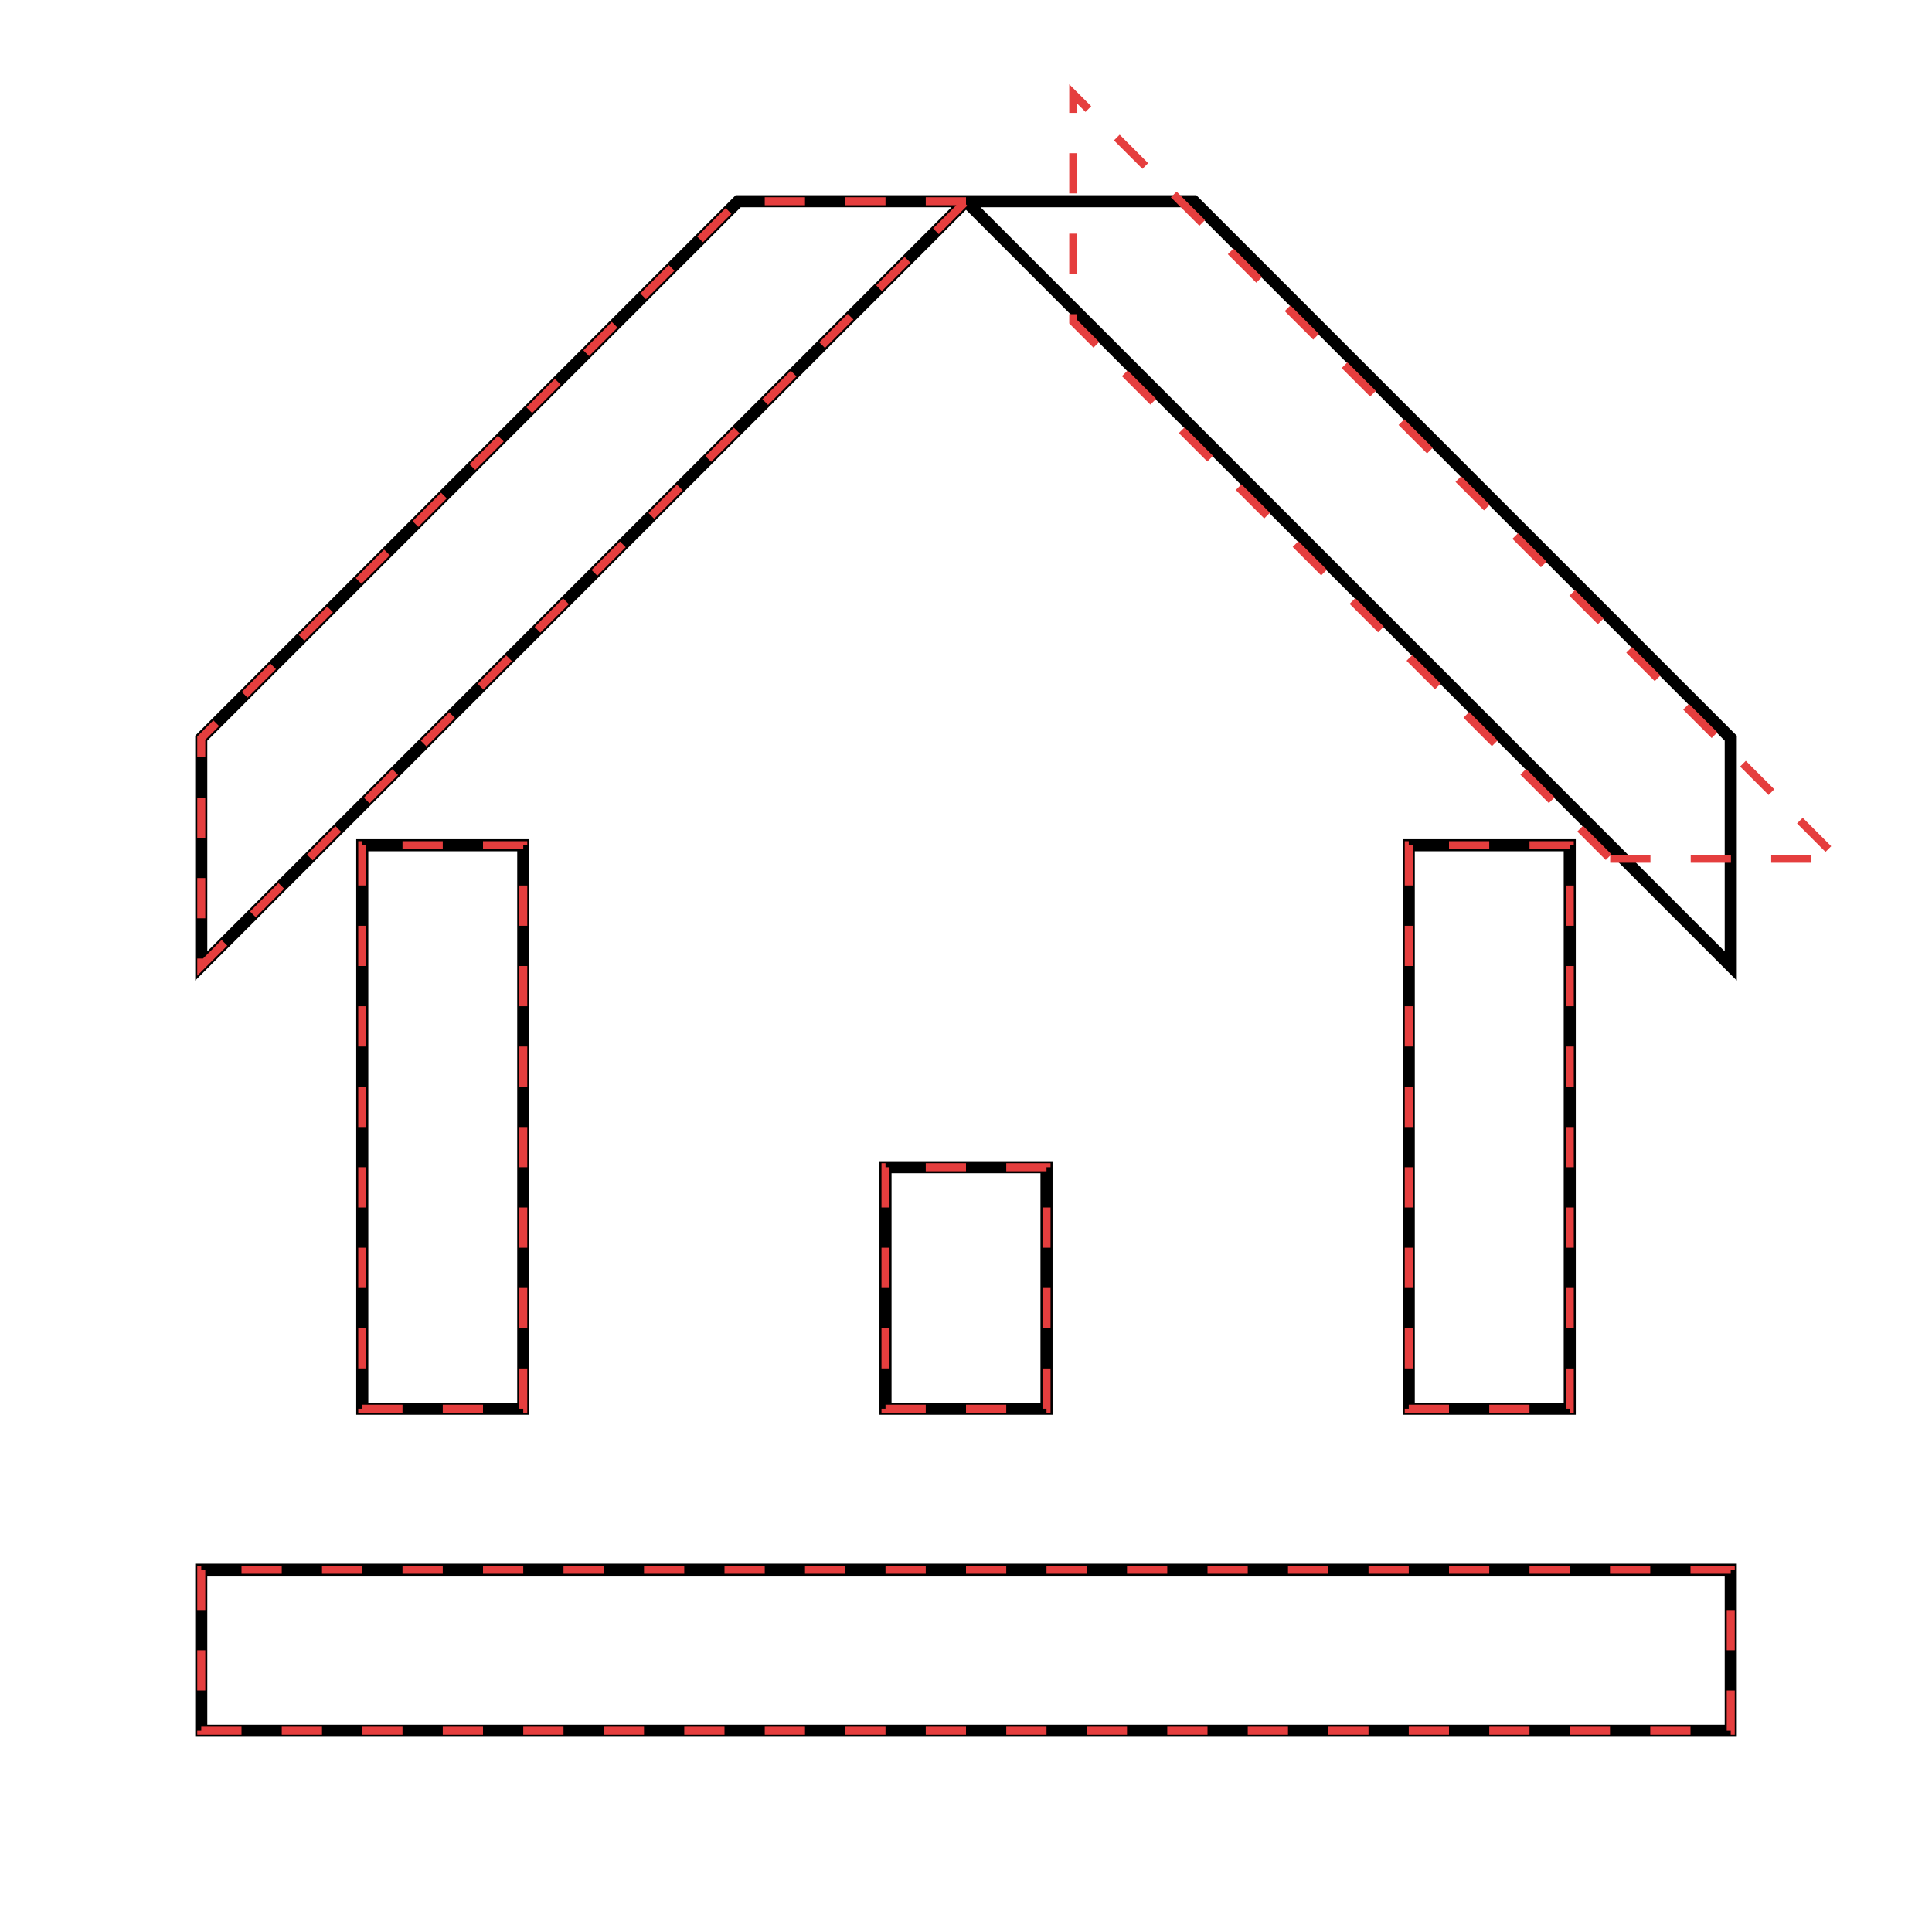
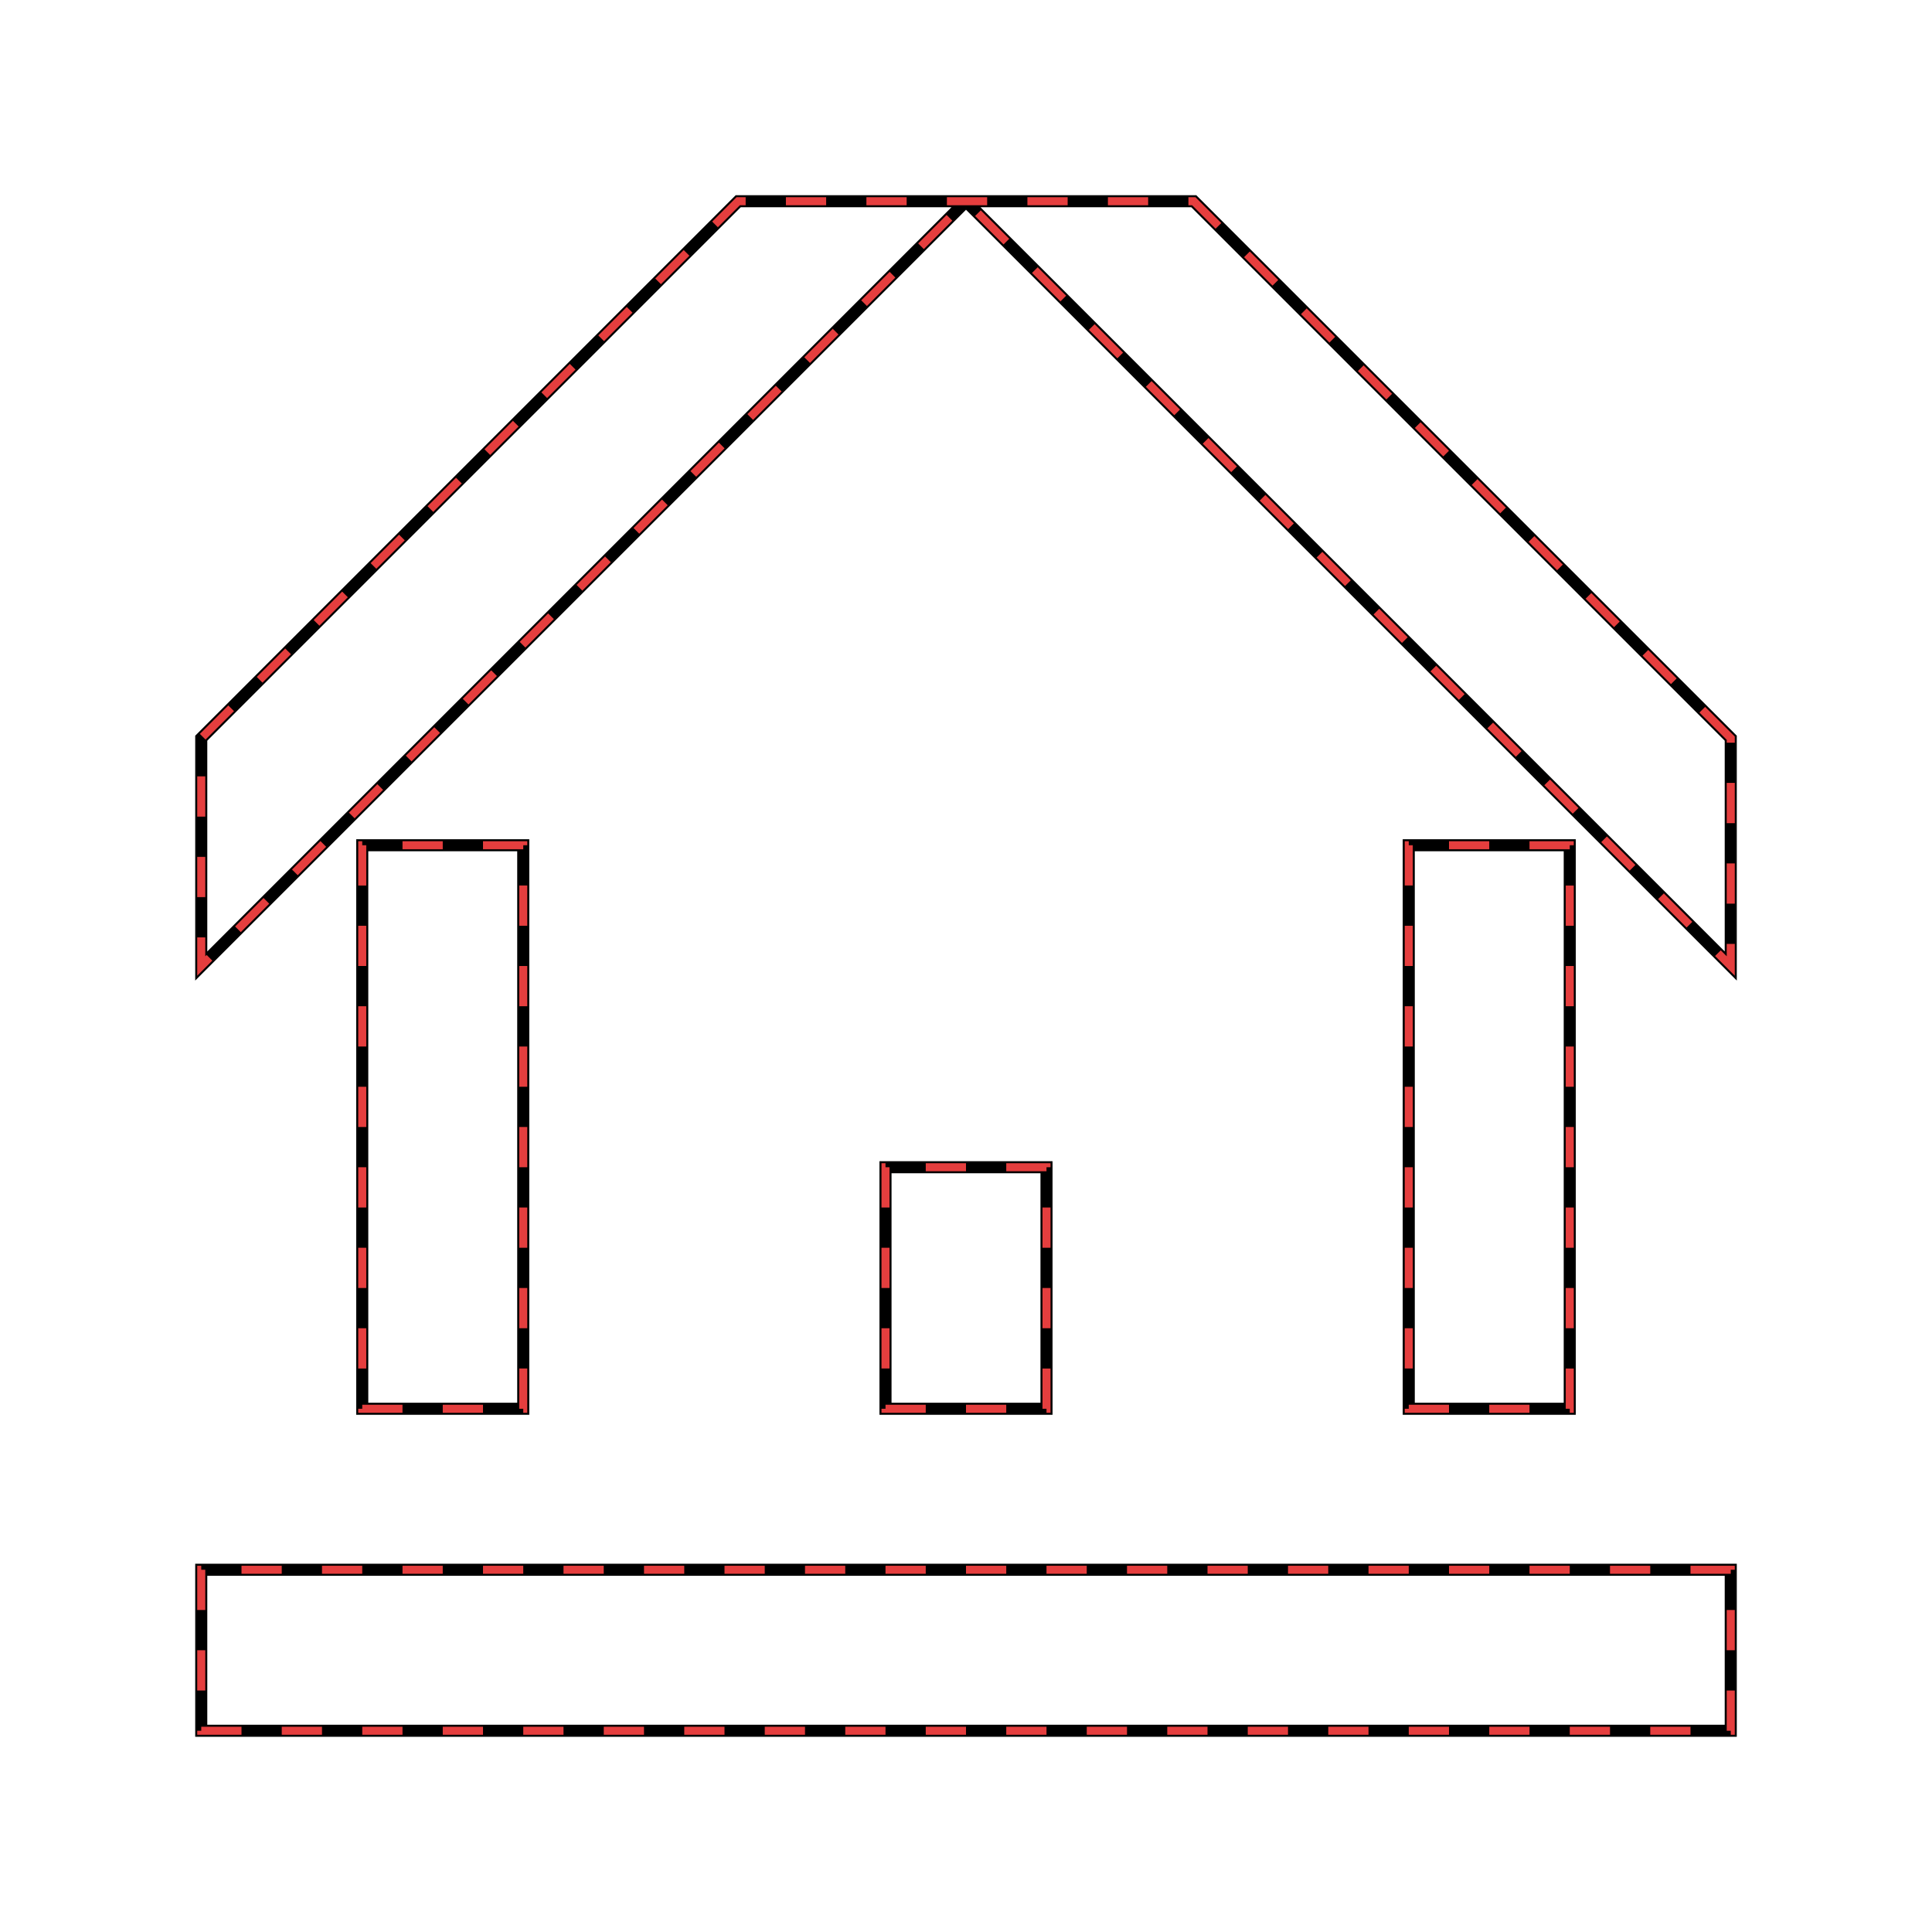
<svg xmlns="http://www.w3.org/2000/svg" id="Overlay" viewBox="0 0 48 48">
  <path fill="none" stroke="#000000" stroke-width="0.3" fill-rule="evenodd" d="M 5 18.34 L 5 24 L 24 5 L 18.34 5 Z M 43 43 L 43 39 L 5 39 L 5 43 Z M 13 35 L 13 21 L 9 21 L 9 35 Z M 26 35 L 26 29 L 22 29 L 22 35 Z M 43 24 L 43 18.34 L 29.66 5 L 24 5 Z M 35 21 L 35 35 L 39 35 L 39 21 Z" />
-   <path fill="none" stroke="#E53E3E" stroke-width="0.2" stroke-dasharray="1 1" fill-rule="evenodd" d="M 24 5 L 18.34 5 L 5 18.34 L 5 24 Z M 43 43 L 43 39 L 5 39 L 5 43 Z M 13 35 L 13 21 L 9 21 L 9 35 Z M 26 35 L 26 29 L 22 29 L 22 35 Z M 40.005 21.335 L 45.665 21.335 L 26.665 2.335 L 26.665 7.995 Z M 35 21 L 35 35 L 39 35 L 39 21 Z" />
+   <path fill="none" stroke="#E53E3E" stroke-width="0.2" stroke-dasharray="1 1" fill-rule="evenodd" d="M 43 18.34 L 29.66 5 L 24 5 L 24 5 L 18.34 5 L 5 18.34 L 5 24 L 24 5 L 43 24 Z M 43 43 L 43 39 L 5 39 L 5 43 Z M 9 35 L 13 35 L 13 21 L 9 21 Z M 26 35 L 26 29 L 22 29 L 22 35 Z M 35 21 L 35 35 L 39 35 L 39 21 Z" />
</svg>
